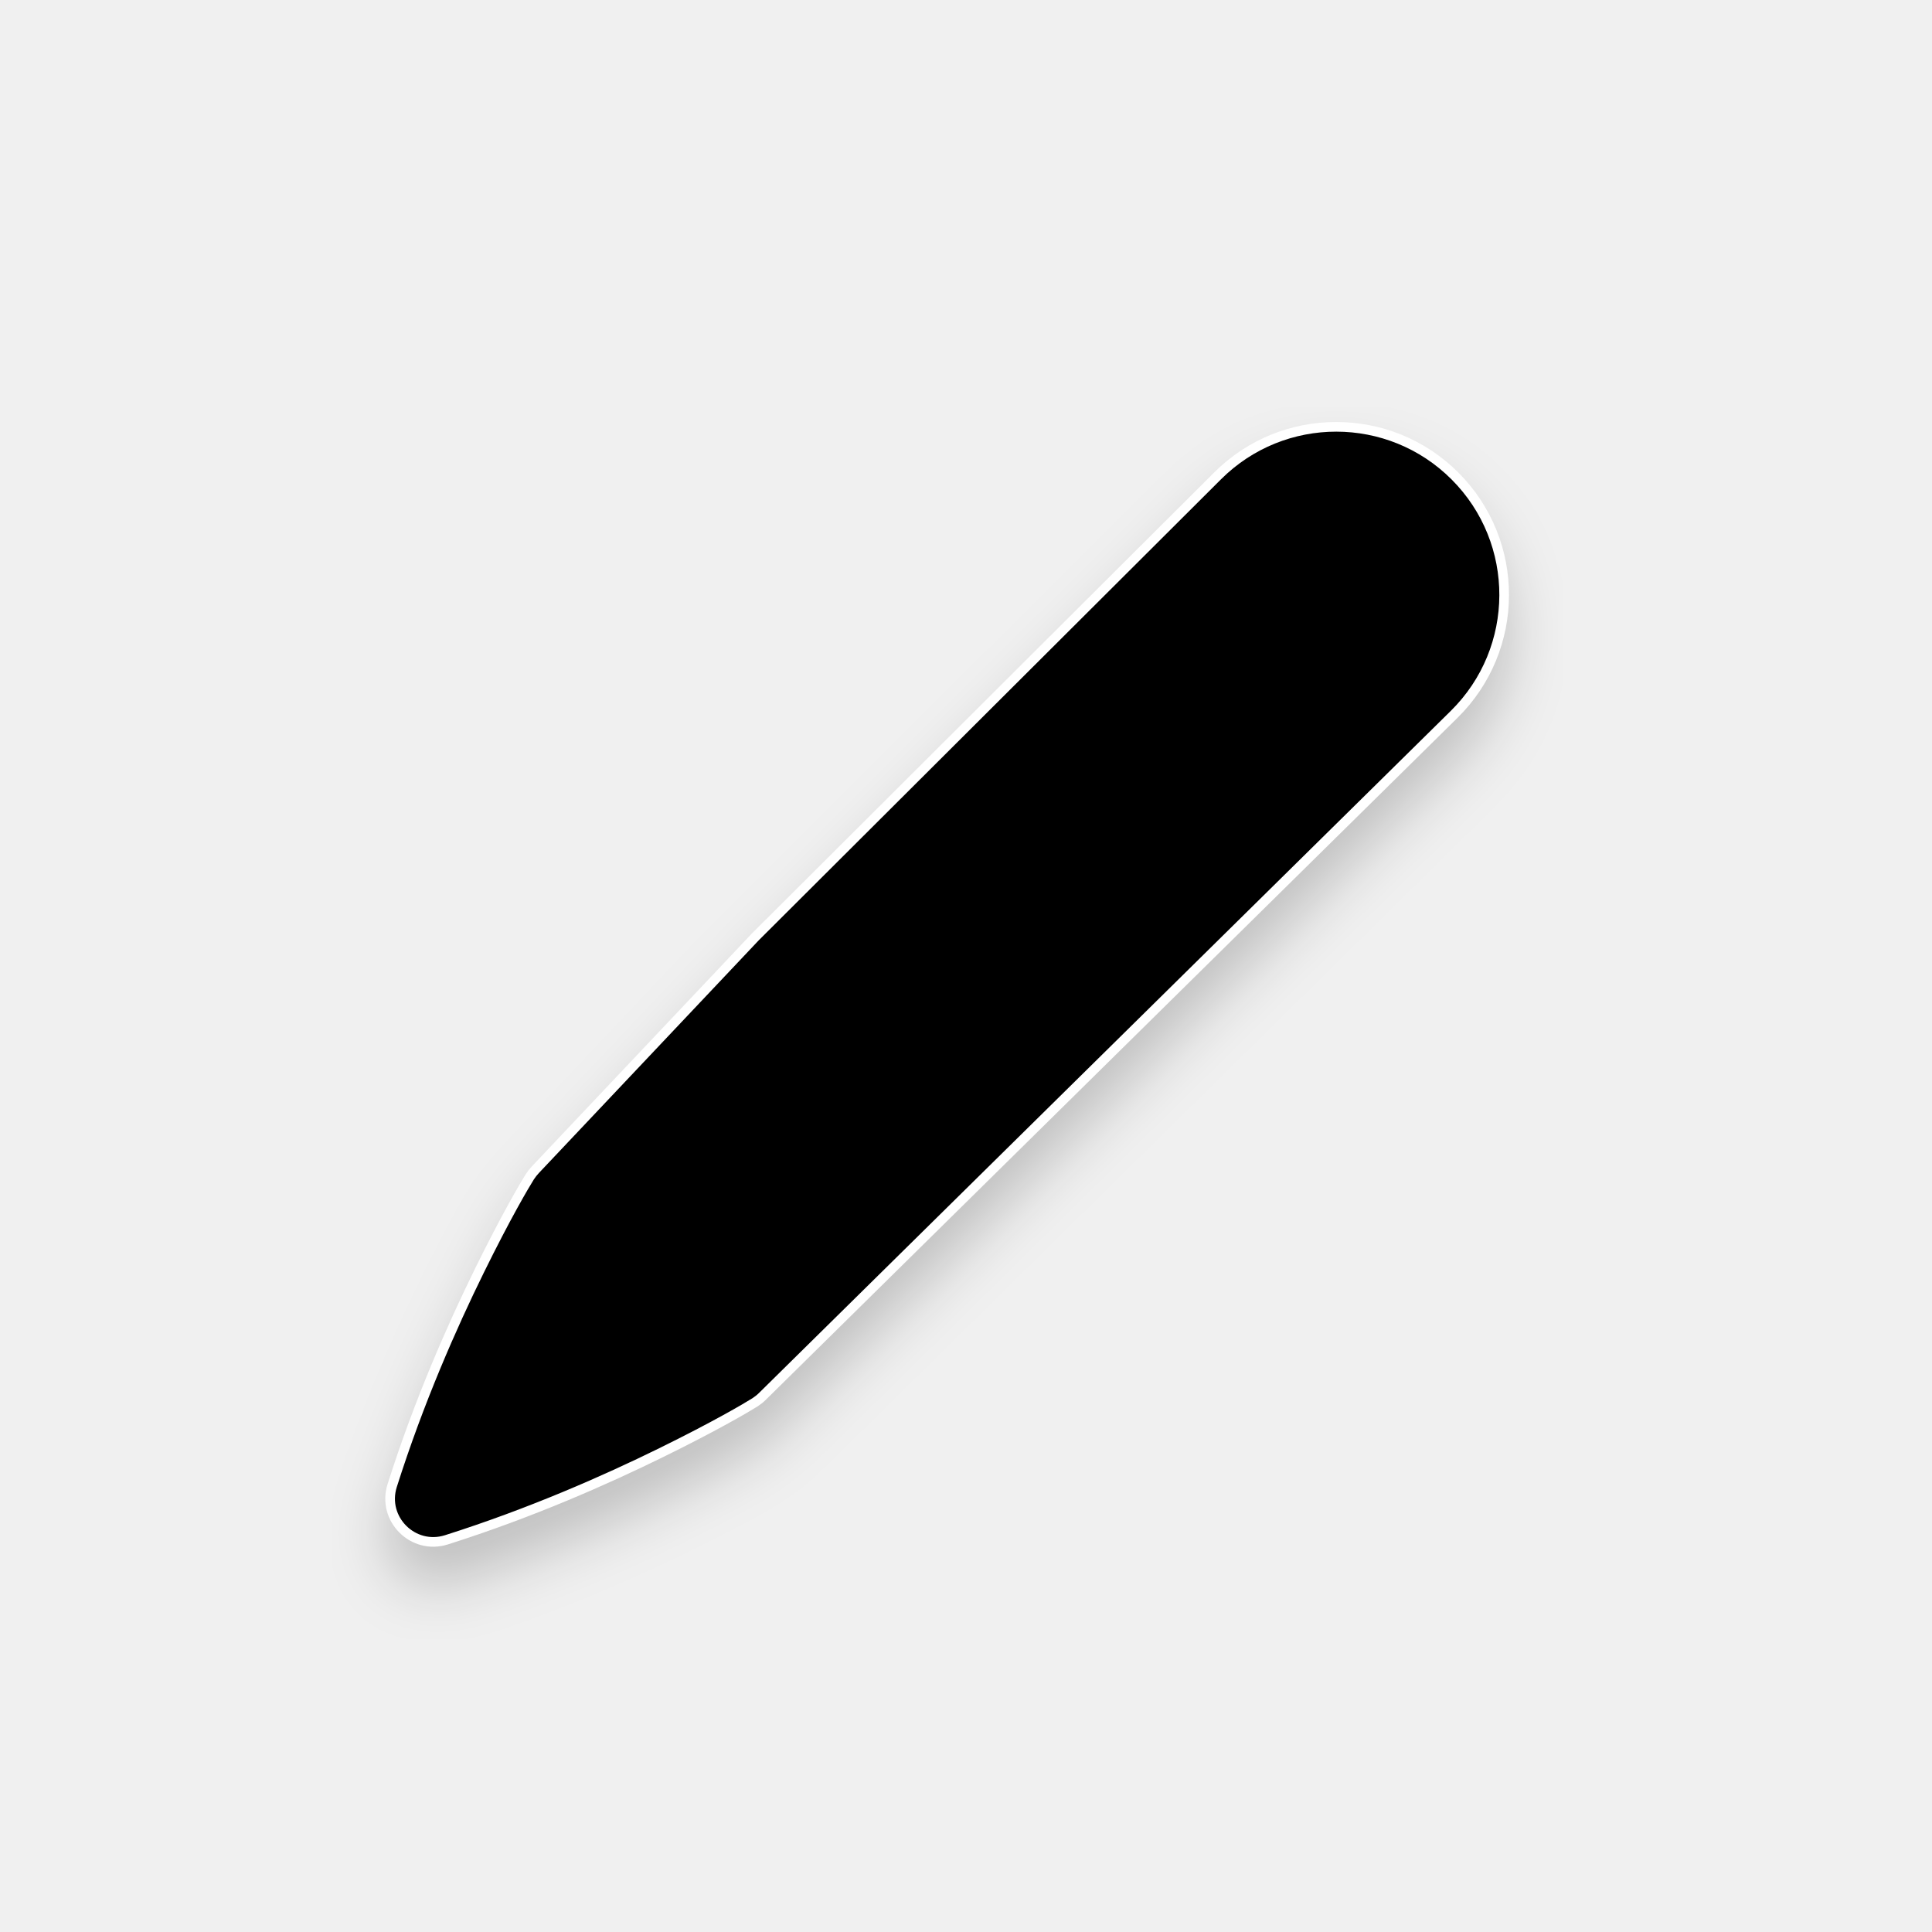
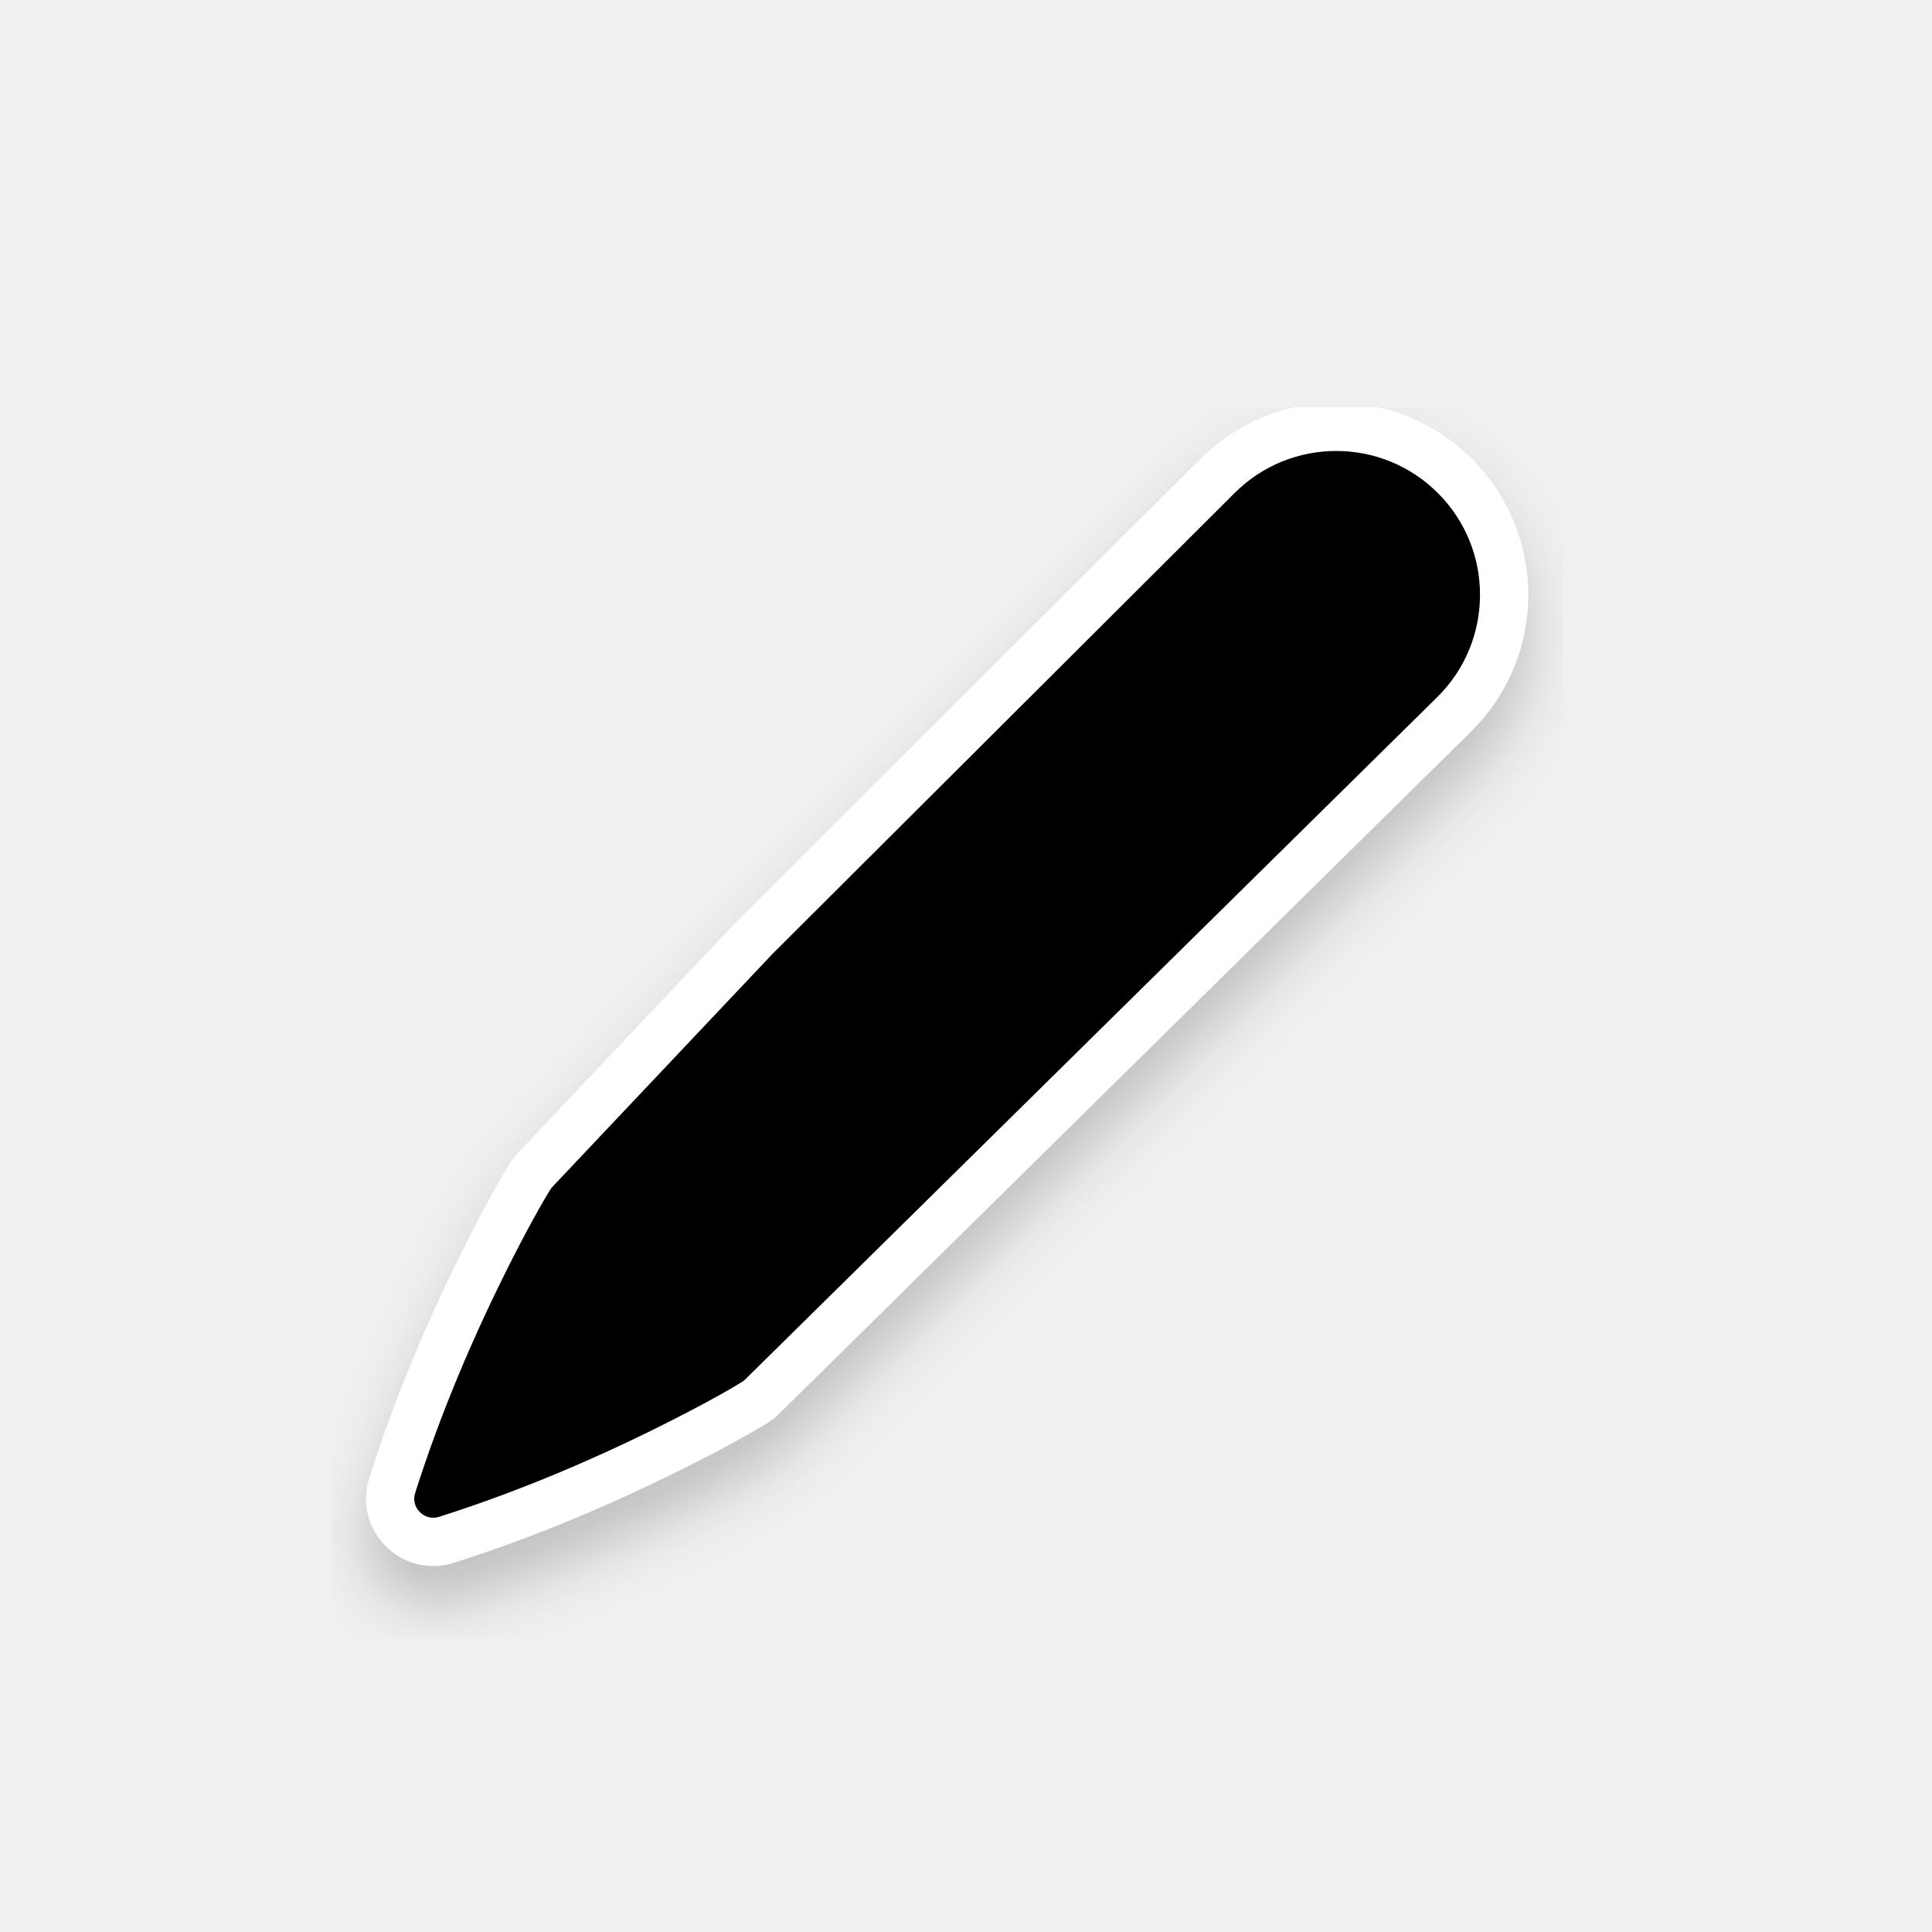
<svg xmlns="http://www.w3.org/2000/svg" width="200" height="200" viewBox="0 0 200 200" fill="none" version="1.1" id="svg23">
-   <g filter="url(#filter0_d)" id="g4" style="fill:#000000;stroke:#ffffff">
-     <path d="M150.619 49.277C143.836 42.494 132.84 42.486 126.048 49.26L78.178 97L55.436 121.072C55.217 121.304 55.02 121.555 54.846 121.821C54.294 122.703 52.433 125.839 49.631 131.535C46.829 137.23 43.381 145.013 40.598 153.786C39.505 157.241 42.758 160.495 46.214 159.402C54.994 156.619 62.77 153.17 68.465 150.368C74.16 147.567 77.278 145.719 78.178 145.154C78.445 144.98 78.694 144.78 78.92 144.557L150.532 73.951C157.403 67.176 157.442 56.101 150.619 49.277Z" fill="#00FF00" id="path2" style="fill:#000000;stroke:#ffffff" />
+   <g filter="url(#filter0_d)" id="g4" style="fill:#000000;stroke:#ffffff;stroke-width:5;stroke-miterlimit:4;stroke-dasharray:none">
+     <path d="M150.619 49.277C143.836 42.494 132.84 42.486 126.048 49.26L78.178 97L55.436 121.072C55.217 121.304 55.02 121.555 54.846 121.821C54.294 122.703 52.433 125.839 49.631 131.535C46.829 137.23 43.381 145.013 40.598 153.786C39.505 157.241 42.758 160.495 46.214 159.402C54.994 156.619 62.77 153.17 68.465 150.368C74.16 147.567 77.278 145.719 78.178 145.154C78.445 144.98 78.694 144.78 78.92 144.557L150.532 73.951C157.403 67.176 157.442 56.101 150.619 49.277Z" fill="#00FF00" id="path2" style="fill:#000000;stroke:#ffffff;stroke-width:5;stroke-miterlimit:4;stroke-dasharray:none" />
  </g>
  <defs id="defs21">
    <filter id="filter0_d" x="34.383" y="42.185" width="127.328" height="127.432" filterUnits="userSpaceOnUse" color-interpolation-filters="sRGB">
      <feFlood flood-opacity="0" result="BackgroundImageFix" id="feFlood6" />
      <feColorMatrix in="SourceAlpha" type="matrix" values="0 0 0 0 0 0 0 0 0 0 0 0 0 0 0 0 0 0 127 0" id="feColorMatrix8" />
      <feOffset dy="4" id="feOffset10" />
      <feGaussianBlur stdDeviation="3" id="feGaussianBlur12" />
      <feColorMatrix type="matrix" values="0 0 0 0 0 0 0 0 0 0 0 0 0 0 0 0 0 0 0.2 0" id="feColorMatrix14" />
      <feBlend mode="normal" in2="BackgroundImageFix" result="effect1_dropShadow" id="feBlend16" />
      <feBlend mode="normal" in="SourceGraphic" in2="effect1_dropShadow" result="shape" id="feBlend18" />
    </filter>
  </defs>
</svg>
